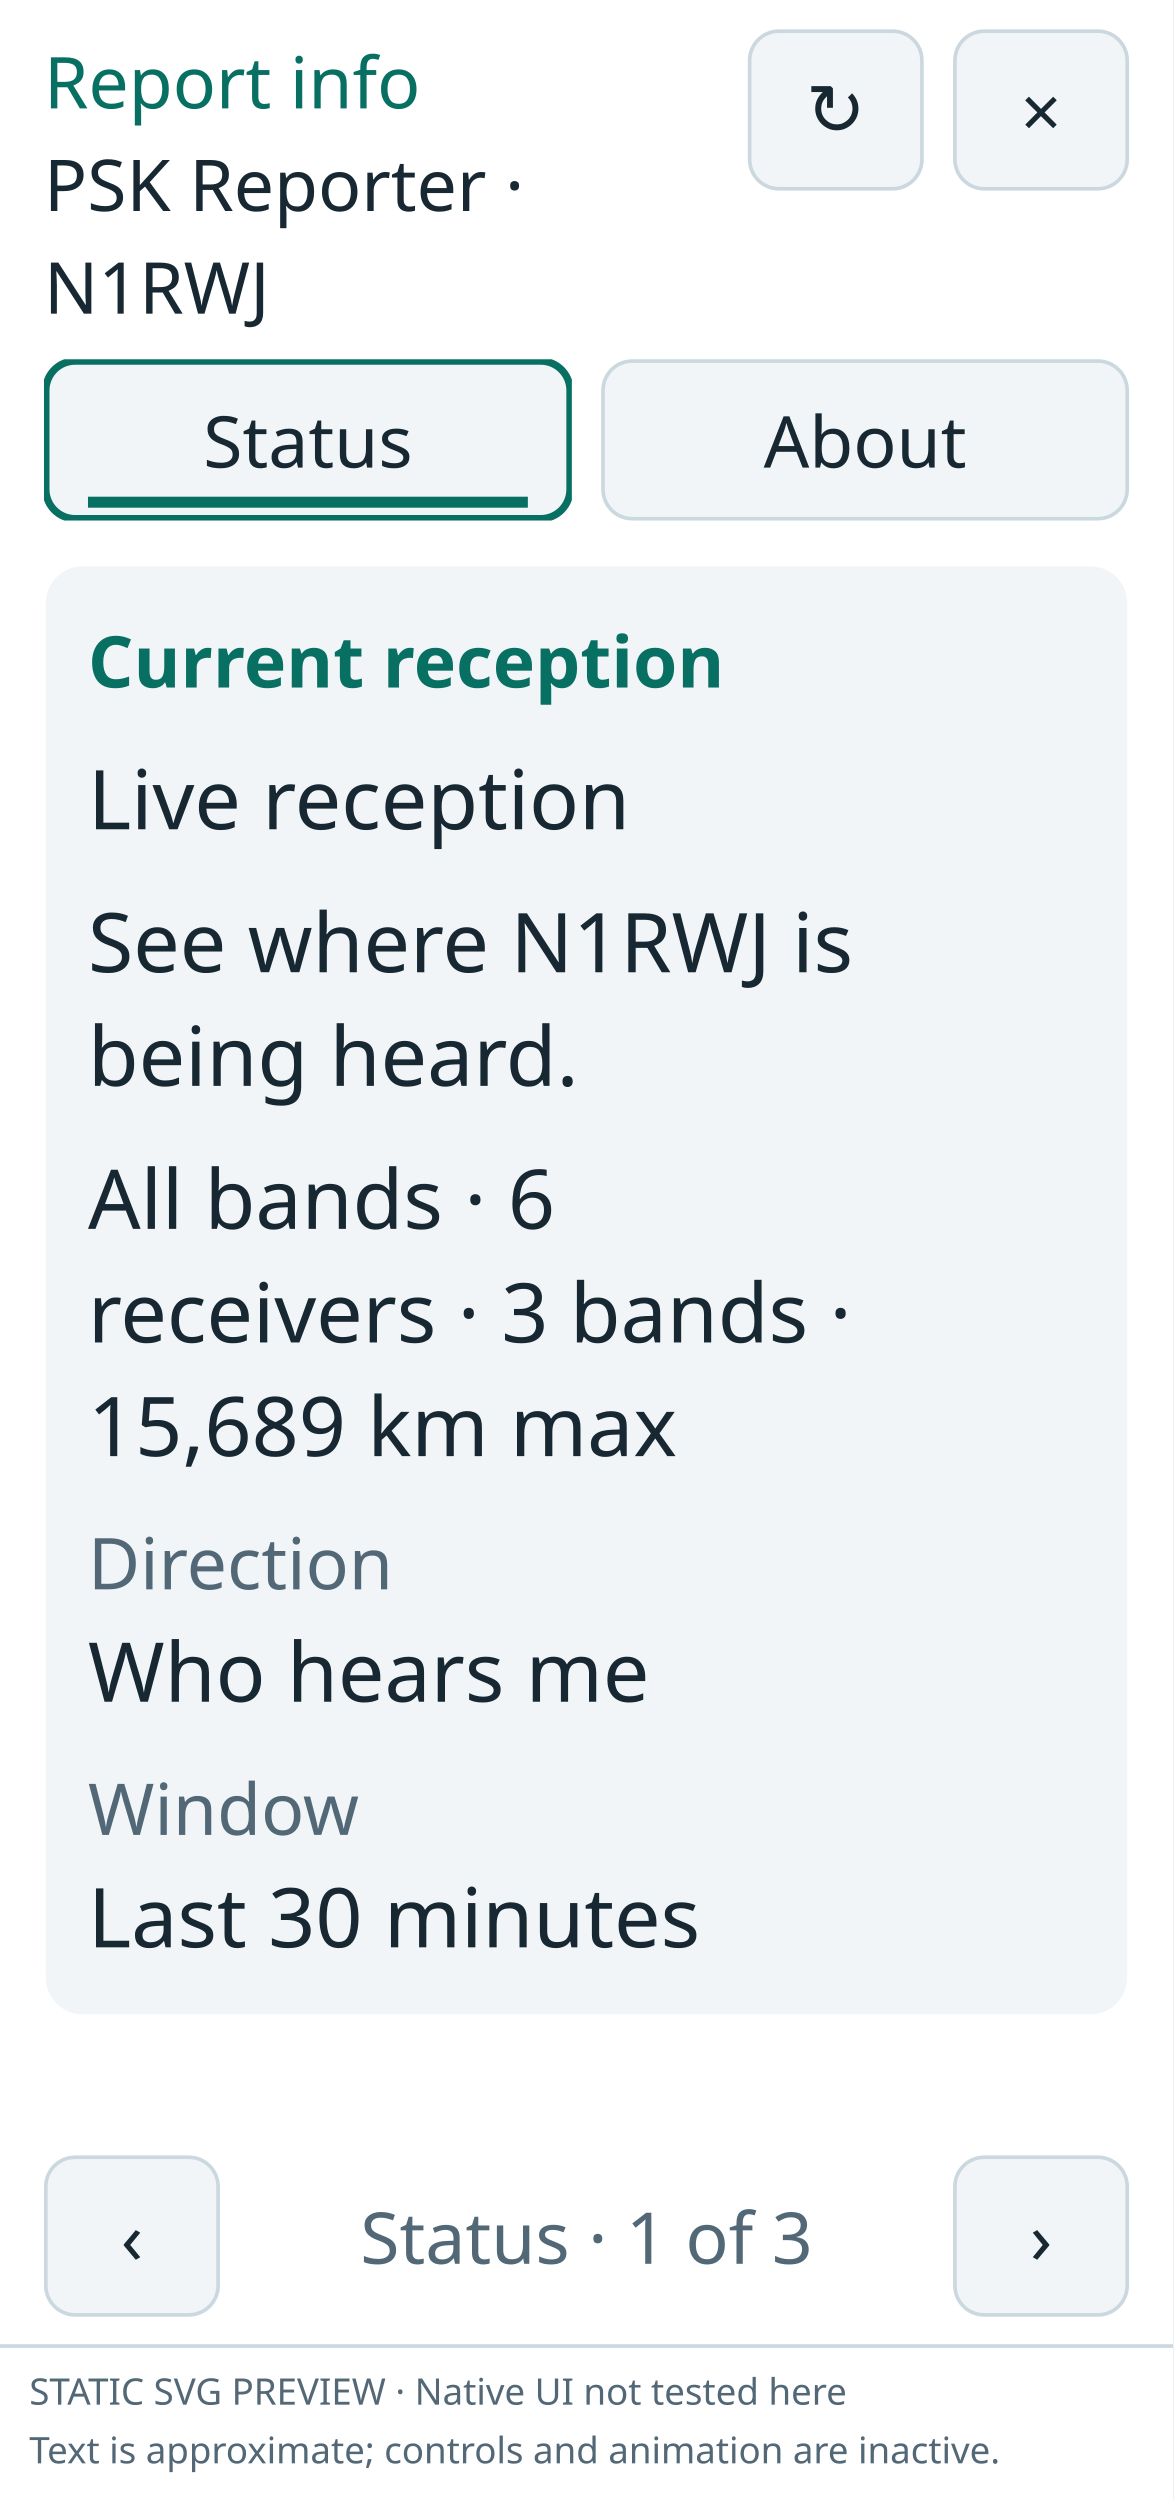
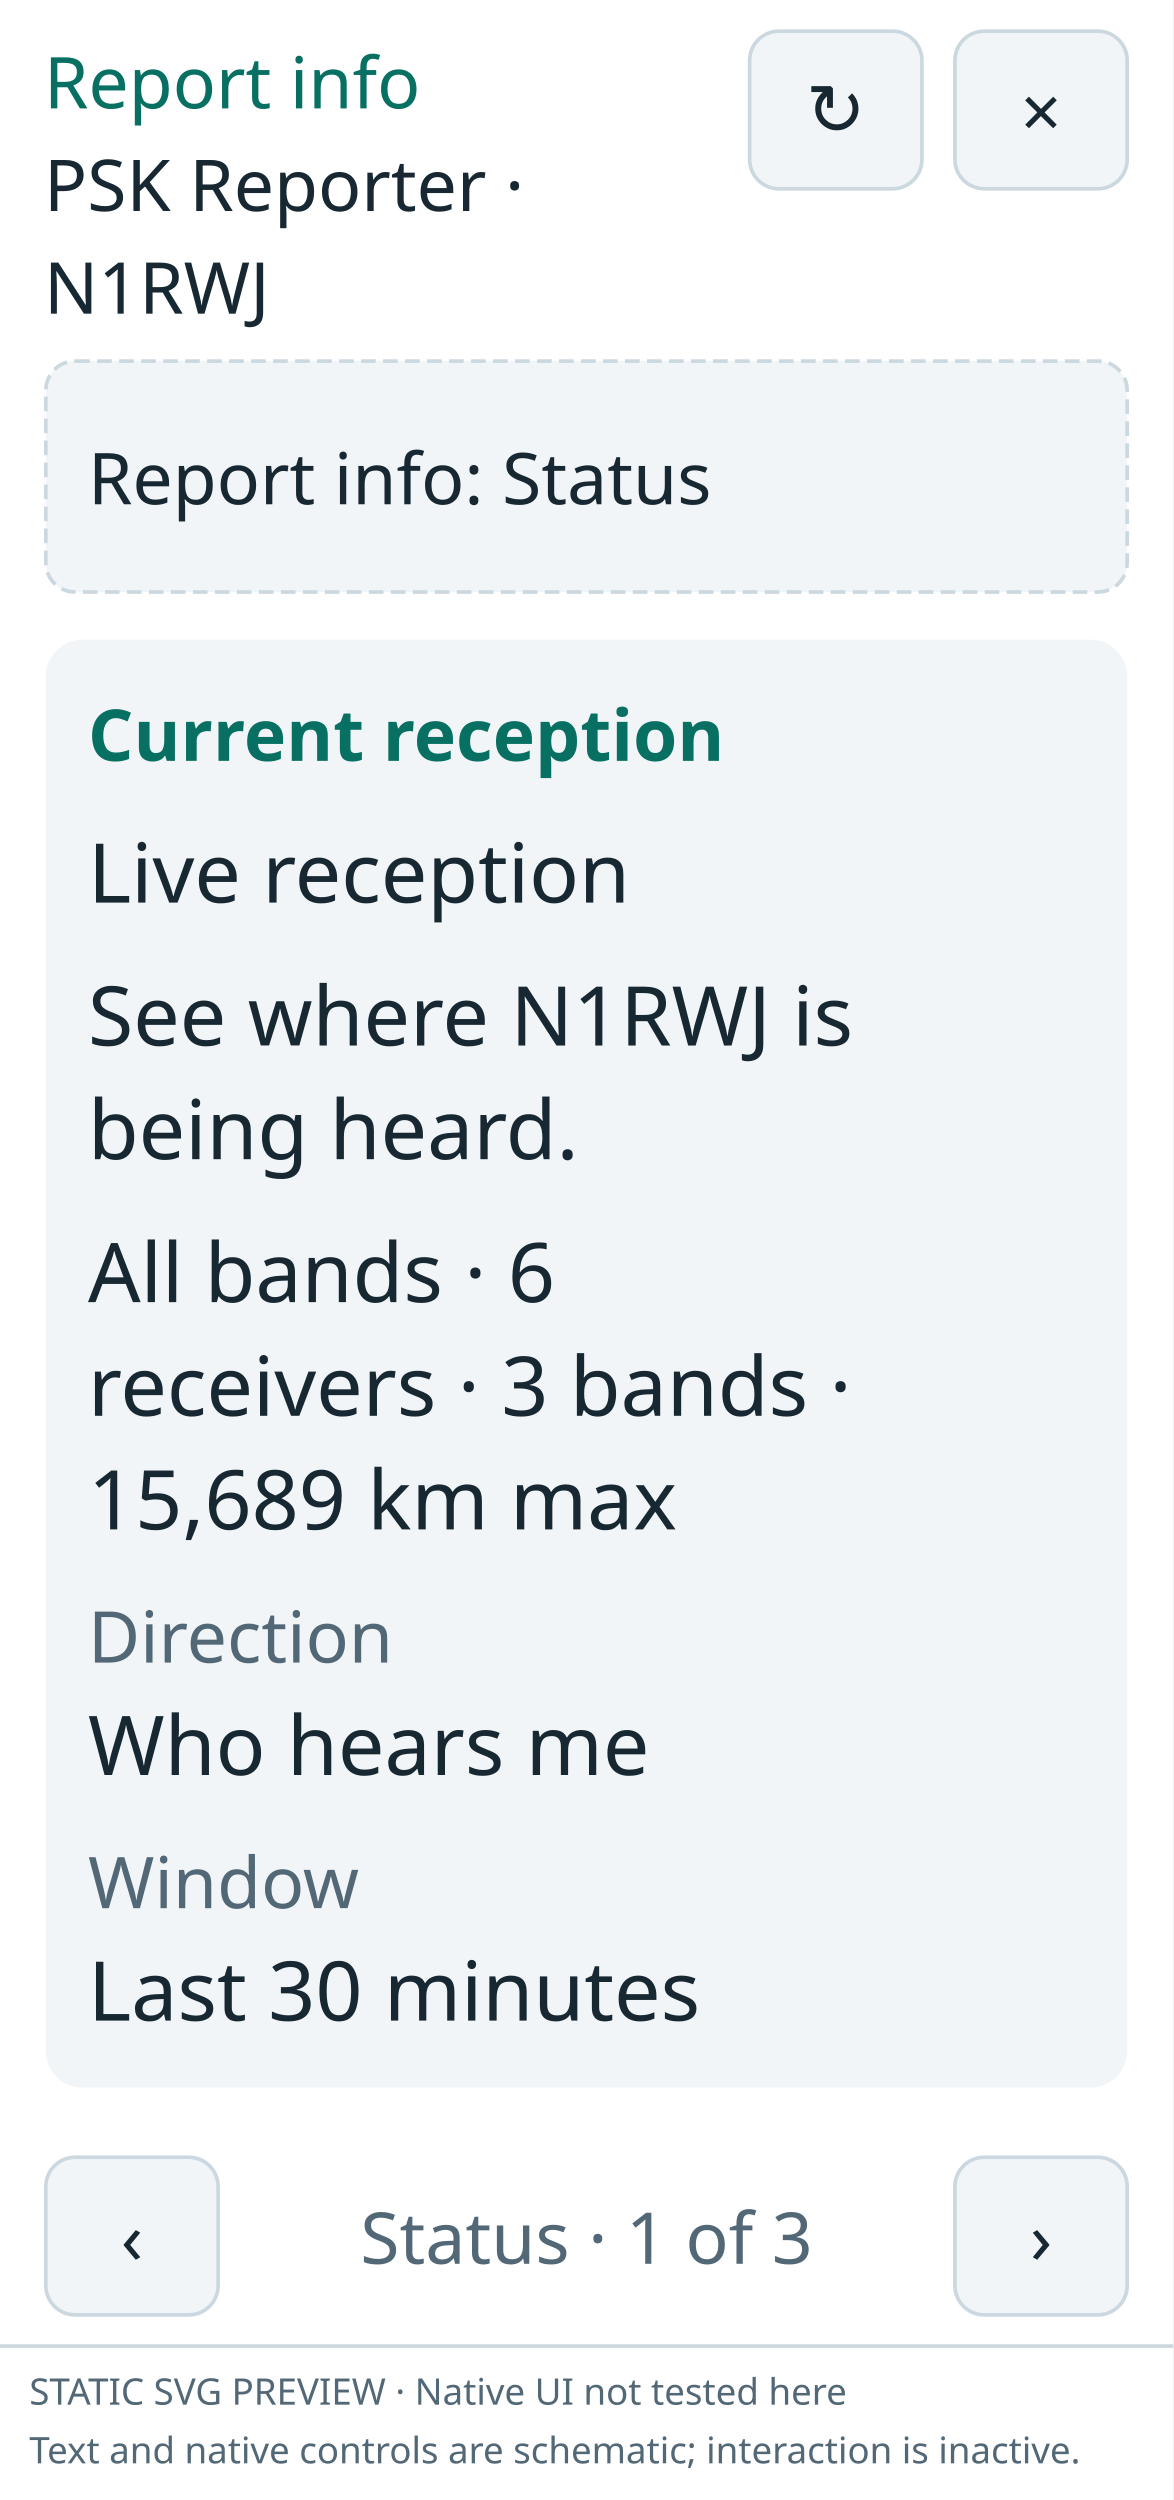
<svg xmlns="http://www.w3.org/2000/svg" width="320" height="682" viewBox="0 0 320 682" role="img" aria-label="PSK Reporter static scene preview, not native app acceptance">
  <rect width="100%" height="100%" fill="#ffffff" />
  <svg aria-hidden="true" width="320" height="640" viewBox="0 0 320 640">
    <g transform="translate(0 0) rotate(0 160 320)" opacity="1">
      <defs>
        <clipPath id="preview-layer-0-bounds">
          <rect width="320" height="640" />
        </clipPath>
      </defs>
      <g clip-path="url(#preview-layer-0-bounds)">
        <svg aria-hidden="true" width="320" height="640" viewBox="0 0 320 640" preserveAspectRatio="none">
          <rect width="320" height="640" fill="#ffffff" />
        </svg>
      </g>
    </g>
    <g transform="translate(12 8) rotate(0 92 14)" opacity="1">
      <defs>
        <clipPath id="preview-layer-1-bounds">
          <rect width="184" height="28" />
        </clipPath>
      </defs>
      <g clip-path="url(#preview-layer-1-bounds)">
        <text x="0" y="14" dominant-baseline="central" text-anchor="start" font-family="sans-serif" font-size="19.5" font-weight="400" letter-spacing="0" fill="#086f63">Report info</text>
      </g>
    </g>
    <g transform="translate(12 36) rotate(0 92 14)" opacity="1">
      <defs>
        <clipPath id="preview-layer-2-bounds">
          <rect width="184" height="28" />
        </clipPath>
      </defs>
      <g clip-path="url(#preview-layer-2-bounds)">
        <text x="0" y="14" dominant-baseline="central" text-anchor="start" font-family="sans-serif" font-size="19.5" font-weight="400" letter-spacing="0" fill="#172832">PSK Reporter ·</text>
      </g>
    </g>
    <g transform="translate(12 64) rotate(0 92 14)" opacity="1">
      <defs>
        <clipPath id="preview-layer-3-bounds">
          <rect width="184" height="28" />
        </clipPath>
      </defs>
      <g clip-path="url(#preview-layer-3-bounds)">
        <text x="0" y="14" dominant-baseline="central" text-anchor="start" font-family="sans-serif" font-size="19.5" font-weight="400" letter-spacing="0" fill="#172832">N1RWJ</text>
      </g>
    </g>
    <g transform="translate(204 8) rotate(0 24 22)" opacity="1">
      <defs>
        <clipPath id="preview-layer-4-bounds">
          <rect width="48" height="44" />
        </clipPath>
      </defs>
      <g clip-path="url(#preview-layer-4-bounds)">
        <svg aria-hidden="true" width="48" height="44" viewBox="0 0 48 44" preserveAspectRatio="none">
          <rect x=".5" y=".5" width="47" height="43" rx="8" fill="#f1f5f7" stroke="#cbd8df" stroke-width="1" />
        </svg>
      </g>
    </g>
    <g transform="translate(212 16) rotate(0 16 14)" opacity="1">
      <defs>
        <clipPath id="preview-layer-5-bounds">
          <rect width="32" height="28" />
        </clipPath>
      </defs>
      <g clip-path="url(#preview-layer-5-bounds)">
        <text x="16" y="14" dominant-baseline="central" text-anchor="middle" font-family="sans-serif" font-size="19.5" font-weight="400" letter-spacing="0" fill="#172832">↻</text>
      </g>
    </g>
    <g transform="translate(260 8) rotate(0 24 22)" opacity="1">
      <defs>
        <clipPath id="preview-layer-6-bounds">
          <rect width="48" height="44" />
        </clipPath>
      </defs>
      <g clip-path="url(#preview-layer-6-bounds)">
        <svg aria-hidden="true" width="48" height="44" viewBox="0 0 48 44" preserveAspectRatio="none">
          <rect x=".5" y=".5" width="47" height="43" rx="8" fill="#f1f5f7" stroke="#cbd8df" stroke-width="1" />
        </svg>
      </g>
    </g>
    <g transform="translate(268 16) rotate(0 16 14)" opacity="1">
      <defs>
        <clipPath id="preview-layer-7-bounds">
          <rect width="32" height="28" />
        </clipPath>
      </defs>
      <g clip-path="url(#preview-layer-7-bounds)">
        <text x="16" y="14" dominant-baseline="central" text-anchor="middle" font-family="sans-serif" font-size="19.5" font-weight="400" letter-spacing="0" fill="#172832">×</text>
      </g>
    </g>
-     <g transform="translate(12 98) rotate(0 72 22)" opacity="1">
+     <g transform="translate(12 174) rotate(0 148 198)" opacity="1">
      <defs>
        <clipPath id="preview-layer-8-bounds">
-           <rect width="144" height="44" />
+           <rect width="296" height="396" />
        </clipPath>
      </defs>
      <g clip-path="url(#preview-layer-8-bounds)">
-         <svg aria-hidden="true" width="144" height="44" viewBox="0 0 144 44" preserveAspectRatio="none">
-           <rect x=".5" y=".5" width="143" height="43" rx="8" fill="#f1f5f7" stroke="#086f63" stroke-width="2" />
-           <path d="M12 39H132" stroke="#086f63" stroke-width="3" />
-         </svg>
-       </g>
-     </g>
-     <g transform="translate(20 106) rotate(0 64 14)" opacity="1">
-       <defs>
-         <clipPath id="preview-layer-9-bounds">
-           <rect width="128" height="28" />
-         </clipPath>
-       </defs>
-       <g clip-path="url(#preview-layer-9-bounds)">
-         <text x="64" y="14" dominant-baseline="central" text-anchor="middle" font-family="sans-serif" font-size="19.5" font-weight="400" letter-spacing="0" fill="#172832">Status</text>
-       </g>
-     </g>
-     <g transform="translate(164 98) rotate(0 72 22)" opacity="1">
-       <defs>
-         <clipPath id="preview-layer-10-bounds">
-           <rect width="144" height="44" />
-         </clipPath>
-       </defs>
-       <g clip-path="url(#preview-layer-10-bounds)">
-         <svg aria-hidden="true" width="144" height="44" viewBox="0 0 144 44" preserveAspectRatio="none">
-           <rect x=".5" y=".5" width="143" height="43" rx="8" fill="#f1f5f7" stroke="#cbd8df" stroke-width="1" />
-         </svg>
-       </g>
-     </g>
-     <g transform="translate(172 106) rotate(0 64 14)" opacity="1">
-       <defs>
-         <clipPath id="preview-layer-11-bounds">
-           <rect width="128" height="28" />
-         </clipPath>
-       </defs>
-       <g clip-path="url(#preview-layer-11-bounds)">
-         <text x="64" y="14" dominant-baseline="central" text-anchor="middle" font-family="sans-serif" font-size="19.5" font-weight="400" letter-spacing="0" fill="#172832">About</text>
-       </g>
-     </g>
-     <g transform="translate(12 154) rotate(0 148 198)" opacity="1">
-       <defs>
-         <clipPath id="preview-layer-12-bounds">
-           <rect width="296" height="396" />
-         </clipPath>
-       </defs>
-       <g clip-path="url(#preview-layer-12-bounds)">
        <svg aria-hidden="true" width="296" height="396" viewBox="0 0 296 396" preserveAspectRatio="none">
          <rect x=".5" y=".5" width="295" height="395" rx="10" fill="#f1f5f7" />
        </svg>
      </g>
    </g>
-     <g transform="translate(24 166) rotate(0 136 14)" opacity="1">
+     <g transform="translate(24 186) rotate(0 136 14)" opacity="1">
+       <defs>
+         <clipPath id="preview-layer-9-bounds">
+           <rect width="272" height="28" />
+         </clipPath>
+       </defs>
+       <g clip-path="url(#preview-layer-9-bounds)">
+         <text x="0" y="14" dominant-baseline="central" text-anchor="start" font-family="sans-serif" font-size="19.5" font-weight="600" letter-spacing="0" fill="#086f63">Current reception</text>
+       </g>
+     </g>
+     <g transform="translate(24 222) rotate(0 136 15.5)" opacity="1">
+       <defs>
+         <clipPath id="preview-layer-10-bounds">
+           <rect width="272" height="31" />
+         </clipPath>
+       </defs>
+       <g clip-path="url(#preview-layer-10-bounds)">
+         <text x="0" y="15.5" dominant-baseline="central" text-anchor="start" font-family="sans-serif" font-size="22.5" font-weight="400" letter-spacing="0" fill="#172832">Live reception</text>
+       </g>
+     </g>
+     <g transform="translate(24 261) rotate(0 136 15.5)" opacity="1">
+       <defs>
+         <clipPath id="preview-layer-11-bounds">
+           <rect width="272" height="31" />
+         </clipPath>
+       </defs>
+       <g clip-path="url(#preview-layer-11-bounds)">
+         <text x="0" y="15.5" dominant-baseline="central" text-anchor="start" font-family="sans-serif" font-size="22.5" font-weight="400" letter-spacing="0" fill="#172832">See where N1RWJ is</text>
+       </g>
+     </g>
+     <g transform="translate(24 292) rotate(0 136 15.5)" opacity="1">
+       <defs>
+         <clipPath id="preview-layer-12-bounds">
+           <rect width="272" height="31" />
+         </clipPath>
+       </defs>
+       <g clip-path="url(#preview-layer-12-bounds)">
+         <text x="0" y="15.5" dominant-baseline="central" text-anchor="start" font-family="sans-serif" font-size="22.5" font-weight="400" letter-spacing="0" fill="#172832">being heard.</text>
+       </g>
+     </g>
+     <g transform="translate(24 331) rotate(0 136 15.5)" opacity="1">
      <defs>
        <clipPath id="preview-layer-13-bounds">
+           <rect width="272" height="31" />
+         </clipPath>
+       </defs>
+       <g clip-path="url(#preview-layer-13-bounds)">
+         <text x="0" y="15.5" dominant-baseline="central" text-anchor="start" font-family="sans-serif" font-size="22.5" font-weight="400" letter-spacing="0" fill="#172832">All bands · 6</text>
+       </g>
+     </g>
+     <g transform="translate(24 362) rotate(0 136 15.5)" opacity="1">
+       <defs>
+         <clipPath id="preview-layer-14-bounds">
+           <rect width="272" height="31" />
+         </clipPath>
+       </defs>
+       <g clip-path="url(#preview-layer-14-bounds)">
+         <text x="0" y="15.5" dominant-baseline="central" text-anchor="start" font-family="sans-serif" font-size="22.5" font-weight="400" letter-spacing="0" fill="#172832">receivers · 3 bands ·</text>
+       </g>
+     </g>
+     <g transform="translate(24 393) rotate(0 136 15.5)" opacity="1">
+       <defs>
+         <clipPath id="preview-layer-15-bounds">
+           <rect width="272" height="31" />
+         </clipPath>
+       </defs>
+       <g clip-path="url(#preview-layer-15-bounds)">
+         <text x="0" y="15.5" dominant-baseline="central" text-anchor="start" font-family="sans-serif" font-size="22.5" font-weight="400" letter-spacing="0" fill="#172832">15,689 km max</text>
+       </g>
+     </g>
+     <g transform="translate(24 432) rotate(0 136 14)" opacity="1">
+       <defs>
+         <clipPath id="preview-layer-16-bounds">
          <rect width="272" height="28" />
        </clipPath>
      </defs>
-       <g clip-path="url(#preview-layer-13-bounds)">
-         <text x="0" y="14" dominant-baseline="central" text-anchor="start" font-family="sans-serif" font-size="19.5" font-weight="600" letter-spacing="0" fill="#086f63">Current reception</text>
-       </g>
-     </g>
-     <g transform="translate(24 202) rotate(0 136 15.5)" opacity="1">
-       <defs>
-         <clipPath id="preview-layer-14-bounds">
-           <rect width="272" height="31" />
-         </clipPath>
-       </defs>
-       <g clip-path="url(#preview-layer-14-bounds)">
-         <text x="0" y="15.5" dominant-baseline="central" text-anchor="start" font-family="sans-serif" font-size="22.5" font-weight="400" letter-spacing="0" fill="#172832">Live reception</text>
-       </g>
-     </g>
-     <g transform="translate(24 241) rotate(0 136 15.5)" opacity="1">
-       <defs>
-         <clipPath id="preview-layer-15-bounds">
-           <rect width="272" height="31" />
-         </clipPath>
-       </defs>
-       <g clip-path="url(#preview-layer-15-bounds)">
-         <text x="0" y="15.5" dominant-baseline="central" text-anchor="start" font-family="sans-serif" font-size="22.5" font-weight="400" letter-spacing="0" fill="#172832">See where N1RWJ is</text>
-       </g>
-     </g>
-     <g transform="translate(24 272) rotate(0 136 15.5)" opacity="1">
-       <defs>
-         <clipPath id="preview-layer-16-bounds">
-           <rect width="272" height="31" />
-         </clipPath>
-       </defs>
      <g clip-path="url(#preview-layer-16-bounds)">
-         <text x="0" y="15.5" dominant-baseline="central" text-anchor="start" font-family="sans-serif" font-size="22.5" font-weight="400" letter-spacing="0" fill="#172832">being heard.</text>
-       </g>
-     </g>
-     <g transform="translate(24 311) rotate(0 136 15.5)" opacity="1">
+         <text x="0" y="14" dominant-baseline="central" text-anchor="start" font-family="sans-serif" font-size="19.5" font-weight="400" letter-spacing="0" fill="#526876">Direction</text>
+       </g>
+     </g>
+     <g transform="translate(24 460) rotate(0 136 15.5)" opacity="1">
      <defs>
        <clipPath id="preview-layer-17-bounds">
          <rect width="272" height="31" />
        </clipPath>
      </defs>
      <g clip-path="url(#preview-layer-17-bounds)">
-         <text x="0" y="15.5" dominant-baseline="central" text-anchor="start" font-family="sans-serif" font-size="22.5" font-weight="400" letter-spacing="0" fill="#172832">All bands · 6</text>
-       </g>
-     </g>
-     <g transform="translate(24 342) rotate(0 136 15.5)" opacity="1">
+         <text x="0" y="15.5" dominant-baseline="central" text-anchor="start" font-family="sans-serif" font-size="22.5" font-weight="400" letter-spacing="0" fill="#172832">Who hears me</text>
+       </g>
+     </g>
+     <g transform="translate(24 499) rotate(0 136 14)" opacity="1">
      <defs>
        <clipPath id="preview-layer-18-bounds">
-           <rect width="272" height="31" />
+           <rect width="272" height="28" />
        </clipPath>
      </defs>
      <g clip-path="url(#preview-layer-18-bounds)">
-         <text x="0" y="15.5" dominant-baseline="central" text-anchor="start" font-family="sans-serif" font-size="22.5" font-weight="400" letter-spacing="0" fill="#172832">receivers · 3 bands ·</text>
-       </g>
-     </g>
-     <g transform="translate(24 373) rotate(0 136 15.5)" opacity="1">
+         <text x="0" y="14" dominant-baseline="central" text-anchor="start" font-family="sans-serif" font-size="19.5" font-weight="400" letter-spacing="0" fill="#526876">Window</text>
+       </g>
+     </g>
+     <g transform="translate(24 527) rotate(0 136 15.5)" opacity="1">
      <defs>
        <clipPath id="preview-layer-19-bounds">
          <rect width="272" height="31" />
        </clipPath>
      </defs>
      <g clip-path="url(#preview-layer-19-bounds)">
-         <text x="0" y="15.5" dominant-baseline="central" text-anchor="start" font-family="sans-serif" font-size="22.5" font-weight="400" letter-spacing="0" fill="#172832">15,689 km max</text>
-       </g>
-     </g>
-     <g transform="translate(24 412) rotate(0 136 14)" opacity="1">
+         <text x="0" y="15.5" dominant-baseline="central" text-anchor="start" font-family="sans-serif" font-size="22.5" font-weight="400" letter-spacing="0" fill="#172832">Last 30 minutes</text>
+       </g>
+     </g>
+     <g transform="translate(12 588) rotate(0 24 22)" opacity="1">
      <defs>
        <clipPath id="preview-layer-20-bounds">
-           <rect width="272" height="28" />
+           <rect width="48" height="44" />
        </clipPath>
      </defs>
      <g clip-path="url(#preview-layer-20-bounds)">
-         <text x="0" y="14" dominant-baseline="central" text-anchor="start" font-family="sans-serif" font-size="19.5" font-weight="400" letter-spacing="0" fill="#526876">Direction</text>
-       </g>
-     </g>
-     <g transform="translate(24 440) rotate(0 136 15.5)" opacity="1">
+         <svg aria-hidden="true" width="48" height="44" viewBox="0 0 48 44" preserveAspectRatio="none">
+           <rect x=".5" y=".5" width="47" height="43" rx="8" fill="#f1f5f7" stroke="#cbd8df" stroke-width="1" />
+         </svg>
+       </g>
+     </g>
+     <g transform="translate(20 596) rotate(0 16 14)" opacity="1">
      <defs>
        <clipPath id="preview-layer-21-bounds">
-           <rect width="272" height="31" />
+           <rect width="32" height="28" />
        </clipPath>
      </defs>
      <g clip-path="url(#preview-layer-21-bounds)">
-         <text x="0" y="15.5" dominant-baseline="central" text-anchor="start" font-family="sans-serif" font-size="22.5" font-weight="400" letter-spacing="0" fill="#172832">Who hears me</text>
-       </g>
-     </g>
-     <g transform="translate(24 479) rotate(0 136 14)" opacity="1">
+         <text x="16" y="14" dominant-baseline="central" text-anchor="middle" font-family="sans-serif" font-size="19.5" font-weight="400" letter-spacing="0" fill="#172832">‹</text>
+       </g>
+     </g>
+     <g transform="translate(260 588) rotate(0 24 22)" opacity="1">
      <defs>
        <clipPath id="preview-layer-22-bounds">
-           <rect width="272" height="28" />
+           <rect width="48" height="44" />
        </clipPath>
      </defs>
      <g clip-path="url(#preview-layer-22-bounds)">
-         <text x="0" y="14" dominant-baseline="central" text-anchor="start" font-family="sans-serif" font-size="19.5" font-weight="400" letter-spacing="0" fill="#526876">Window</text>
-       </g>
-     </g>
-     <g transform="translate(24 507) rotate(0 136 15.5)" opacity="1">
+         <svg aria-hidden="true" width="48" height="44" viewBox="0 0 48 44" preserveAspectRatio="none">
+           <rect x=".5" y=".5" width="47" height="43" rx="8" fill="#f1f5f7" stroke="#cbd8df" stroke-width="1" />
+         </svg>
+       </g>
+     </g>
+     <g transform="translate(268 596) rotate(0 16 14)" opacity="1">
      <defs>
        <clipPath id="preview-layer-23-bounds">
-           <rect width="272" height="31" />
+           <rect width="32" height="28" />
        </clipPath>
      </defs>
      <g clip-path="url(#preview-layer-23-bounds)">
-         <text x="0" y="15.5" dominant-baseline="central" text-anchor="start" font-family="sans-serif" font-size="22.5" font-weight="400" letter-spacing="0" fill="#172832">Last 30 minutes</text>
-       </g>
-     </g>
-     <g transform="translate(12 588) rotate(0 24 22)" opacity="1">
+         <text x="16" y="14" dominant-baseline="central" text-anchor="middle" font-family="sans-serif" font-size="19.5" font-weight="400" letter-spacing="0" fill="#172832">›</text>
+       </g>
+     </g>
+     <g transform="translate(68 596) rotate(0 92 14)" opacity="1">
      <defs>
        <clipPath id="preview-layer-24-bounds">
-           <rect width="48" height="44" />
+           <rect width="184" height="28" />
        </clipPath>
      </defs>
      <g clip-path="url(#preview-layer-24-bounds)">
-         <svg aria-hidden="true" width="48" height="44" viewBox="0 0 48 44" preserveAspectRatio="none">
-           <rect x=".5" y=".5" width="47" height="43" rx="8" fill="#f1f5f7" stroke="#cbd8df" stroke-width="1" />
-         </svg>
-       </g>
-     </g>
-     <g transform="translate(20 596) rotate(0 16 14)" opacity="1">
-       <defs>
-         <clipPath id="preview-layer-25-bounds">
-           <rect width="32" height="28" />
-         </clipPath>
-       </defs>
-       <g clip-path="url(#preview-layer-25-bounds)">
-         <text x="16" y="14" dominant-baseline="central" text-anchor="middle" font-family="sans-serif" font-size="19.5" font-weight="400" letter-spacing="0" fill="#172832">‹</text>
-       </g>
-     </g>
-     <g transform="translate(260 588) rotate(0 24 22)" opacity="1">
-       <defs>
-         <clipPath id="preview-layer-26-bounds">
-           <rect width="48" height="44" />
-         </clipPath>
-       </defs>
-       <g clip-path="url(#preview-layer-26-bounds)">
-         <svg aria-hidden="true" width="48" height="44" viewBox="0 0 48 44" preserveAspectRatio="none">
-           <rect x=".5" y=".5" width="47" height="43" rx="8" fill="#f1f5f7" stroke="#cbd8df" stroke-width="1" />
-         </svg>
-       </g>
-     </g>
-     <g transform="translate(268 596) rotate(0 16 14)" opacity="1">
-       <defs>
-         <clipPath id="preview-layer-27-bounds">
-           <rect width="32" height="28" />
-         </clipPath>
-       </defs>
-       <g clip-path="url(#preview-layer-27-bounds)">
-         <text x="16" y="14" dominant-baseline="central" text-anchor="middle" font-family="sans-serif" font-size="19.5" font-weight="400" letter-spacing="0" fill="#172832">›</text>
-       </g>
-     </g>
-     <g transform="translate(68 596) rotate(0 92 14)" opacity="1">
-       <defs>
-         <clipPath id="preview-layer-28-bounds">
-           <rect width="184" height="28" />
-         </clipPath>
-       </defs>
-       <g clip-path="url(#preview-layer-28-bounds)">
        <text x="92" y="14" dominant-baseline="central" text-anchor="middle" font-family="sans-serif" font-size="19.5" font-weight="400" letter-spacing="0" fill="#526876">Status · 1 of 3</text>
      </g>
+     </g>
+     <g transform="translate(12 98)">
+       <defs>
+         <clipPath id="preview-control-2">
+           <rect width="296" height="64" />
+         </clipPath>
+       </defs>
+       <rect x=".5" y=".5" width="295" height="63" rx="8" fill="#f1f5f7" stroke="#cbd8df" stroke-dasharray="4 2" />
+       <text x="12" y="32" dominant-baseline="central" font-family="sans-serif" font-size="19.5" fill="#172832" clip-path="url(#preview-control-2)">Report info: Status</text>
    </g>
  </svg>
  <path d="M0 640H320" stroke="#cbd8df" />
  <text x="8" y="656" font-family="sans-serif" font-size="10" fill="#526876">STATIC SVG PREVIEW · Native UI not tested here</text>
-   <text x="8" y="672" font-family="sans-serif" font-size="10" fill="#526876">Text is approximate; controls and animation are inactive.</text>
+   <text x="8" y="672" font-family="sans-serif" font-size="10" fill="#526876">Text and native controls are schematic; interaction is inactive.</text>
</svg>
